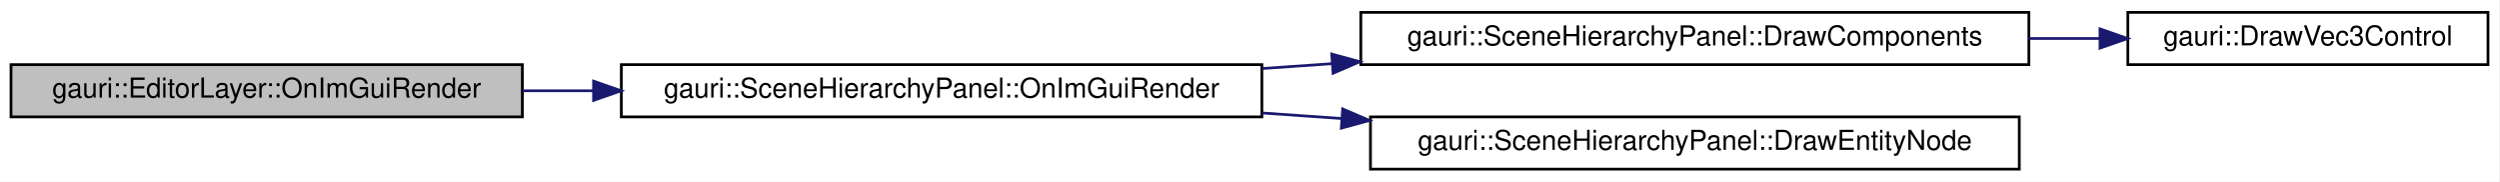
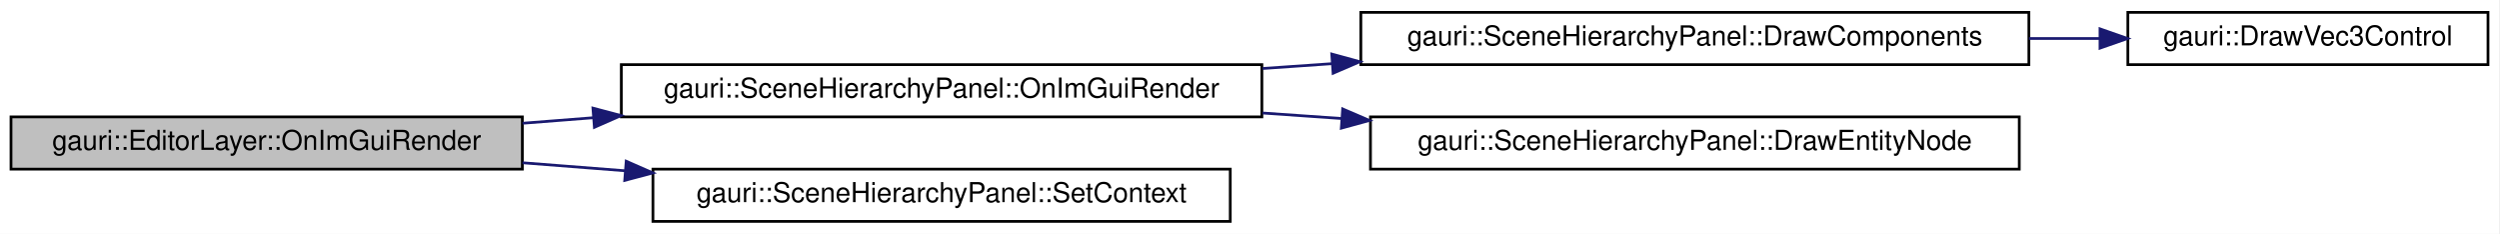
- <svg xmlns="http://www.w3.org/2000/svg" xmlns:xlink="http://www.w3.org/1999/xlink" width="909pt" height="66pt" viewBox="0.00 0.00 909.00 66.00">
-   <g id="graph0" class="graph" transform="scale(1 1) rotate(0) translate(4 62)">
-     <polygon fill="white" stroke="transparent" points="-4,4 -4,-62 905,-62 905,4 -4,4" />
+ <svg xmlns="http://www.w3.org/2000/svg" xmlns:xlink="http://www.w3.org/1999/xlink" width="909pt" height="85pt" viewBox="0.00 0.00 909.00 85.00">
+   <g id="graph0" class="graph" transform="scale(1 1) rotate(0) translate(4 81)">
+     <polygon fill="white" stroke="transparent" points="-4,4 -4,-81 905,-81 905,4 -4,4" />
    <g id="node1" class="node">
      <g id="a_node1">
        <a xlink:title=" ">
          <polygon fill="#bfbfbf" stroke="black" points="0,-19.5 0,-38.5 186,-38.5 186,-19.5 0,-19.5" />
          <text text-anchor="middle" x="93" y="-26.5" font-family="Helvetica,sans-Serif" font-size="10.00">gauri::EditorLayer::OnImGuiRender</text>
        </a>
      </g>
    </g>
    <g id="node2" class="node">
      <g id="a_node2">
        <a xlink:href="classgauri_1_1SceneHierarchyPanel.html#ab3606cea4c4f011374fc31c352afdb8e" target="_top" xlink:title=" ">
-           <polygon fill="white" stroke="black" points="222,-19.5 222,-38.5 455,-38.5 455,-19.5 222,-19.5" />
-           <text text-anchor="middle" x="338.5" y="-26.5" font-family="Helvetica,sans-Serif" font-size="10.00">gauri::SceneHierarchyPanel::OnImGuiRender</text>
+           <polygon fill="white" stroke="black" points="222,-38.5 222,-57.5 455,-57.5 455,-38.5 222,-38.5" />
+           <text text-anchor="middle" x="338.5" y="-45.5" font-family="Helvetica,sans-Serif" font-size="10.00">gauri::SceneHierarchyPanel::OnImGuiRender</text>
        </a>
      </g>
    </g>
    <g id="edge1" class="edge">
-       <path fill="none" stroke="midnightblue" d="M186.06,-29C194.48,-29 203.1,-29 211.75,-29" />
-       <polygon fill="midnightblue" stroke="midnightblue" points="211.91,-32.5 221.91,-29 211.91,-25.5 211.91,-32.5" />
+       <path fill="none" stroke="midnightblue" d="M186.06,-36.18C194.48,-36.84 203.1,-37.51 211.75,-38.19" />
+       <polygon fill="midnightblue" stroke="midnightblue" points="211.67,-41.69 221.91,-38.98 212.21,-34.71 211.67,-41.69" />
+     </g>
+     <g id="node6" class="node">
+       <g id="a_node6">
+         <a xlink:href="classgauri_1_1SceneHierarchyPanel.html#a073f2d95cd8d8b04975b724388ce29b9" target="_top" xlink:title=" ">
+           <polygon fill="white" stroke="black" points="233.5,-0.5 233.5,-19.5 443.5,-19.5 443.5,-0.5 233.5,-0.5" />
+           <text text-anchor="middle" x="338.5" y="-7.5" font-family="Helvetica,sans-Serif" font-size="10.00">gauri::SceneHierarchyPanel::SetContext</text>
+         </a>
+       </g>
+     </g>
+     <g id="edge5" class="edge">
+       <path fill="none" stroke="midnightblue" d="M186.06,-21.82C198.28,-20.86 210.92,-19.88 223.46,-18.9" />
+       <polygon fill="midnightblue" stroke="midnightblue" points="223.78,-22.38 233.48,-18.12 223.24,-15.41 223.78,-22.38" />
    </g>
    <g id="node3" class="node">
      <g id="a_node3">
        <a xlink:href="classgauri_1_1SceneHierarchyPanel.html#a9144740cb48b4a524479ec129857d898" target="_top" xlink:title=" ">
-           <polygon fill="white" stroke="black" points="491,-38.5 491,-57.5 734,-57.5 734,-38.5 491,-38.5" />
-           <text text-anchor="middle" x="612.5" y="-45.5" font-family="Helvetica,sans-Serif" font-size="10.00">gauri::SceneHierarchyPanel::DrawComponents</text>
+           <polygon fill="white" stroke="black" points="491,-57.5 491,-76.5 734,-76.5 734,-57.5 491,-57.5" />
+           <text text-anchor="middle" x="612.5" y="-64.5" font-family="Helvetica,sans-Serif" font-size="10.00">gauri::SceneHierarchyPanel::DrawComponents</text>
        </a>
      </g>
    </g>
    <g id="edge2" class="edge">
-       <path fill="none" stroke="midnightblue" d="M455.25,-37.09C463.57,-37.67 472,-38.26 480.41,-38.84" />
-       <polygon fill="midnightblue" stroke="midnightblue" points="480.42,-42.35 490.64,-39.56 480.91,-35.37 480.42,-42.35" />
+       <path fill="none" stroke="midnightblue" d="M455.25,-56.09C463.57,-56.67 472,-57.26 480.41,-57.84" />
+       <polygon fill="midnightblue" stroke="midnightblue" points="480.42,-61.35 490.64,-58.56 480.91,-54.37 480.42,-61.35" />
    </g>
    <g id="node5" class="node">
      <g id="a_node5">
        <a xlink:href="classgauri_1_1SceneHierarchyPanel.html#ac786ab8a880c239274af1ce3a26351af" target="_top" xlink:title=" ">
-           <polygon fill="white" stroke="black" points="494.5,-0.5 494.5,-19.5 730.5,-19.5 730.5,-0.5 494.5,-0.5" />
-           <text text-anchor="middle" x="612.5" y="-7.5" font-family="Helvetica,sans-Serif" font-size="10.00">gauri::SceneHierarchyPanel::DrawEntityNode</text>
+           <polygon fill="white" stroke="black" points="494.5,-19.5 494.5,-38.5 730.5,-38.5 730.5,-19.5 494.5,-19.5" />
+           <text text-anchor="middle" x="612.5" y="-26.5" font-family="Helvetica,sans-Serif" font-size="10.00">gauri::SceneHierarchyPanel::DrawEntityNode</text>
        </a>
      </g>
    </g>
    <g id="edge4" class="edge">
-       <path fill="none" stroke="midnightblue" d="M455.25,-20.91C464.8,-20.25 474.49,-19.57 484.11,-18.9" />
-       <polygon fill="midnightblue" stroke="midnightblue" points="484.39,-22.39 494.12,-18.2 483.9,-15.4 484.39,-22.39" />
+       <path fill="none" stroke="midnightblue" d="M455.25,-39.91C464.8,-39.25 474.49,-38.57 484.11,-37.9" />
+       <polygon fill="midnightblue" stroke="midnightblue" points="484.39,-41.39 494.12,-37.2 483.9,-34.4 484.39,-41.39" />
    </g>
    <g id="node4" class="node">
      <g id="a_node4">
        <a xlink:href="namespacegauri.html#afd9399fc349c8e2f2c0377351d7460a5" target="_top" xlink:title=" ">
-           <polygon fill="white" stroke="black" points="770,-38.5 770,-57.5 901,-57.5 901,-38.5 770,-38.5" />
-           <text text-anchor="middle" x="835.5" y="-45.5" font-family="Helvetica,sans-Serif" font-size="10.00">gauri::DrawVec3Control</text>
+           <polygon fill="white" stroke="black" points="770,-57.5 770,-76.5 901,-76.5 901,-57.5 770,-57.5" />
+           <text text-anchor="middle" x="835.5" y="-64.5" font-family="Helvetica,sans-Serif" font-size="10.00">gauri::DrawVec3Control</text>
        </a>
      </g>
    </g>
    <g id="edge3" class="edge">
-       <path fill="none" stroke="midnightblue" d="M734.02,-48C742.78,-48 751.46,-48 759.83,-48" />
-       <polygon fill="midnightblue" stroke="midnightblue" points="759.87,-51.5 769.87,-48 759.87,-44.5 759.87,-51.5" />
+       <path fill="none" stroke="midnightblue" d="M734.02,-67C742.78,-67 751.46,-67 759.83,-67" />
+       <polygon fill="midnightblue" stroke="midnightblue" points="759.87,-70.5 769.87,-67 759.87,-63.5 759.87,-70.5" />
    </g>
  </g>
</svg>
